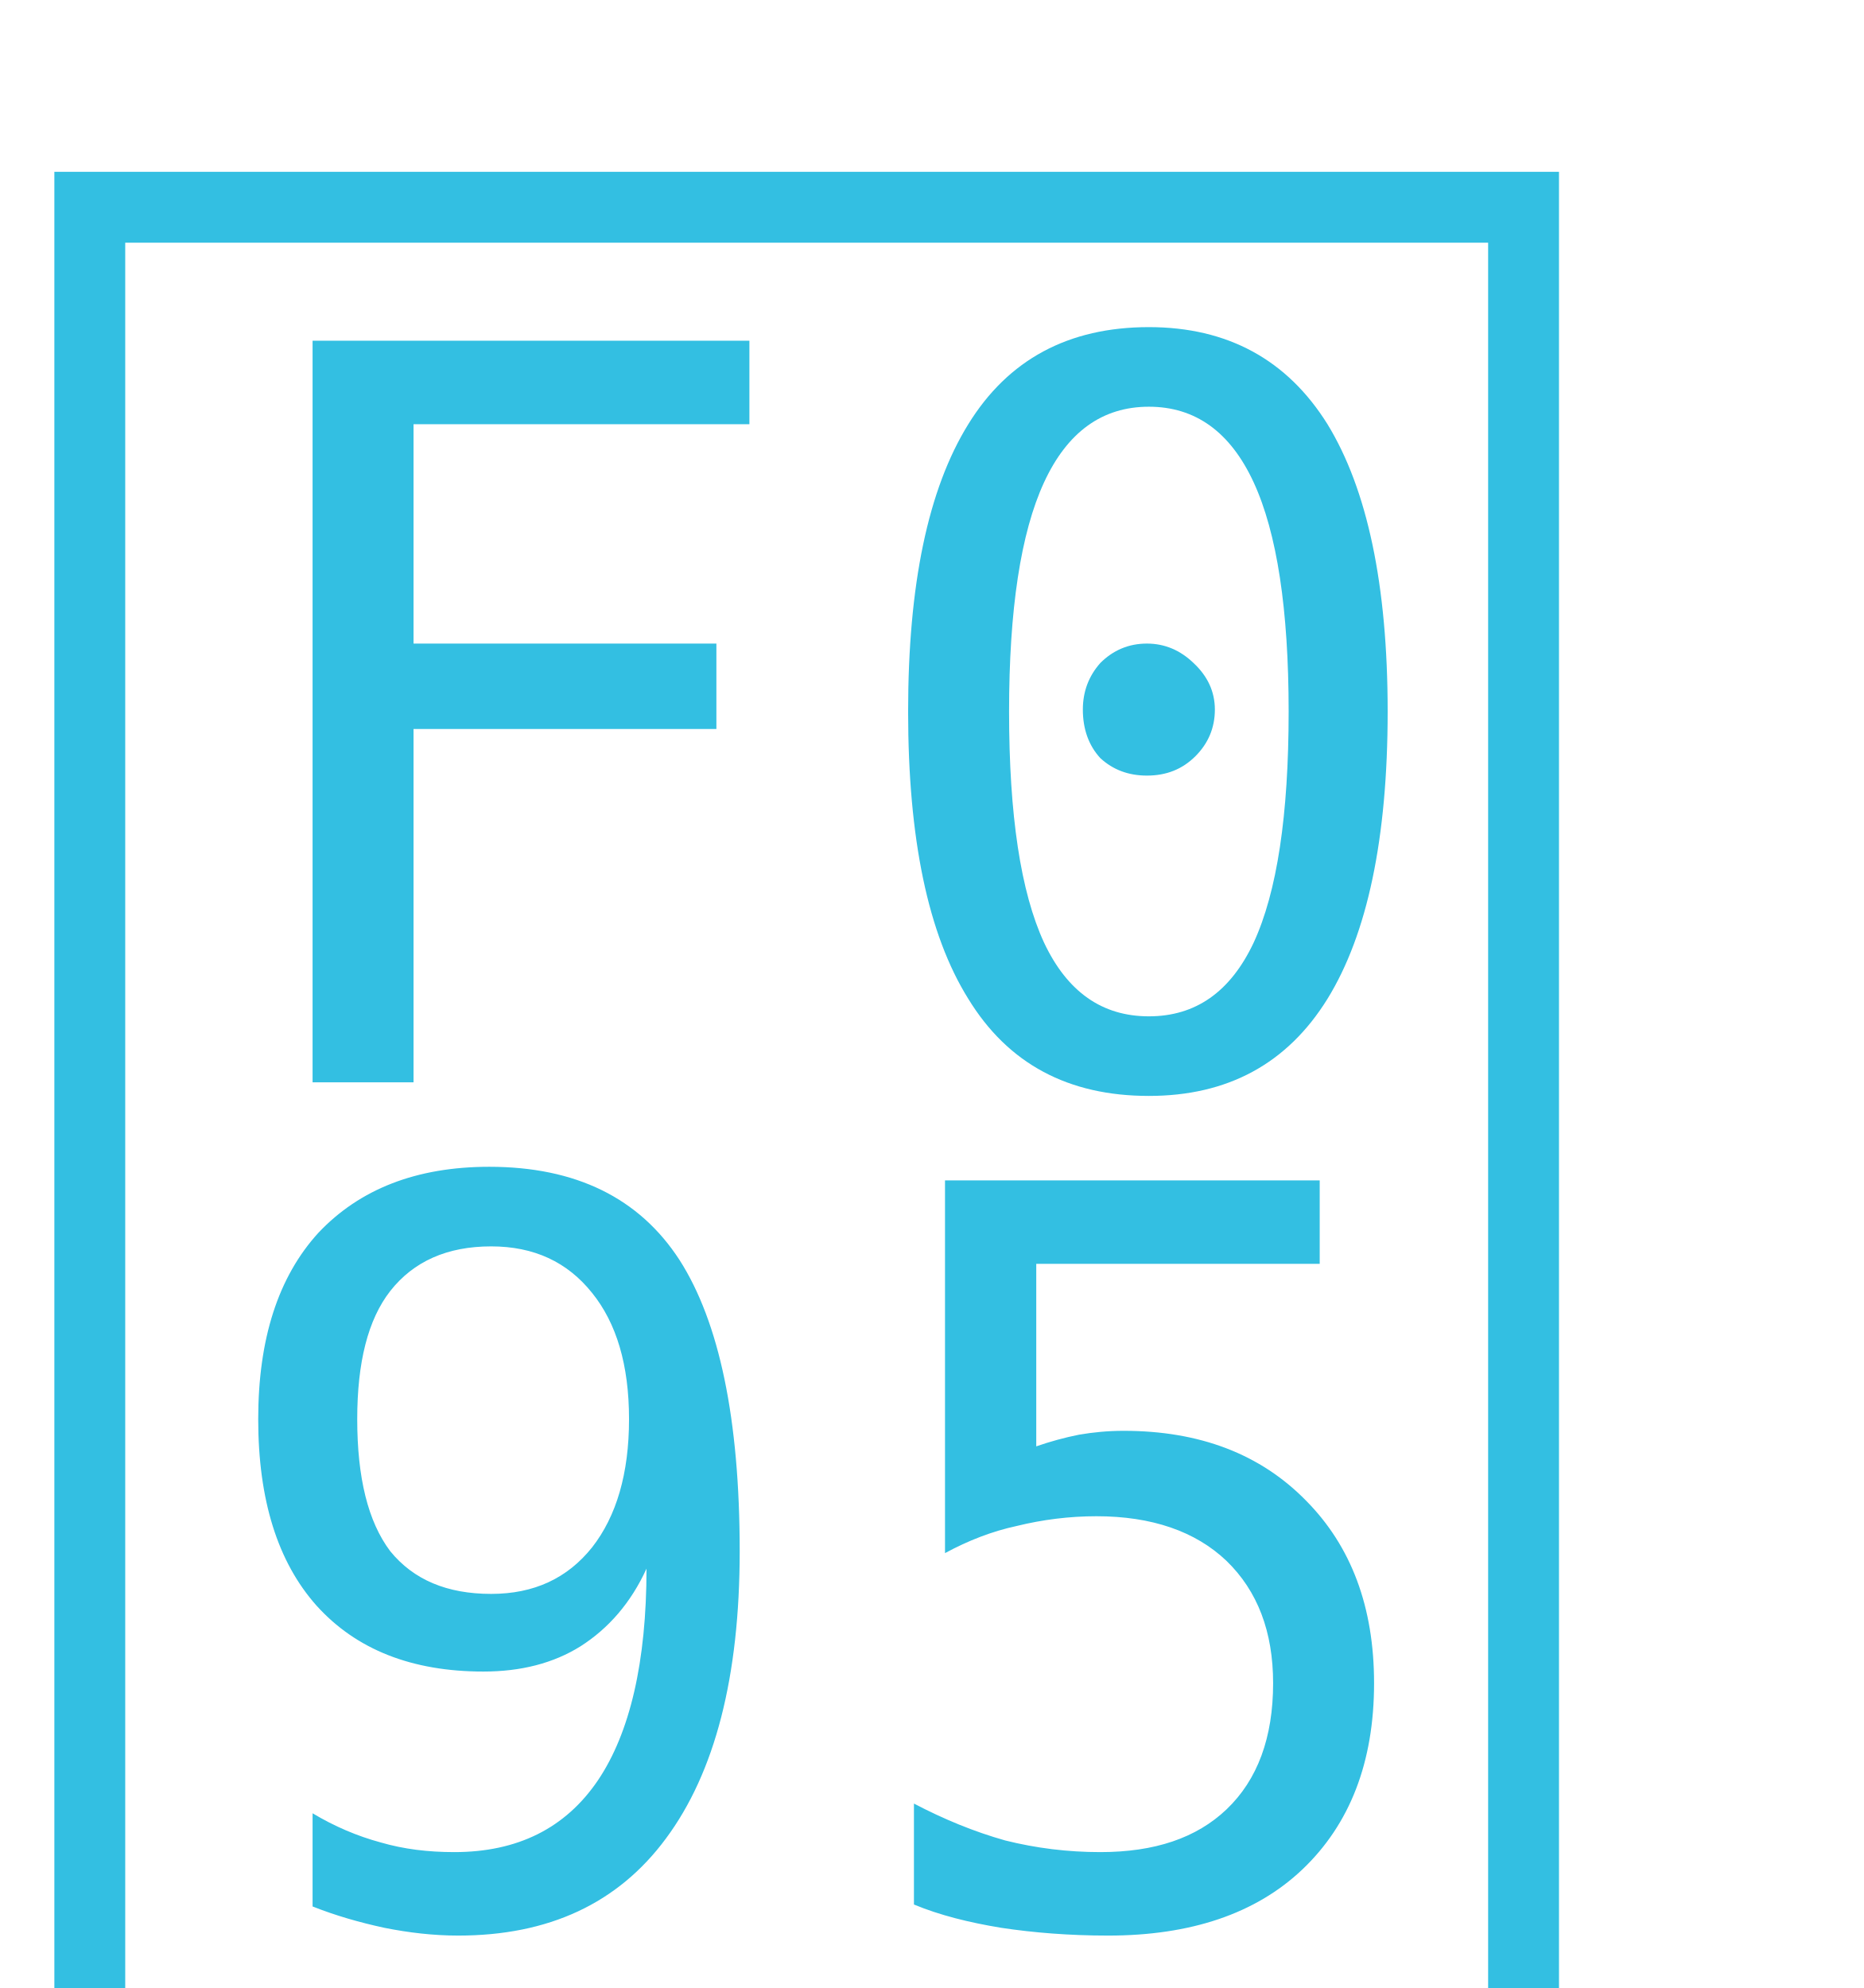
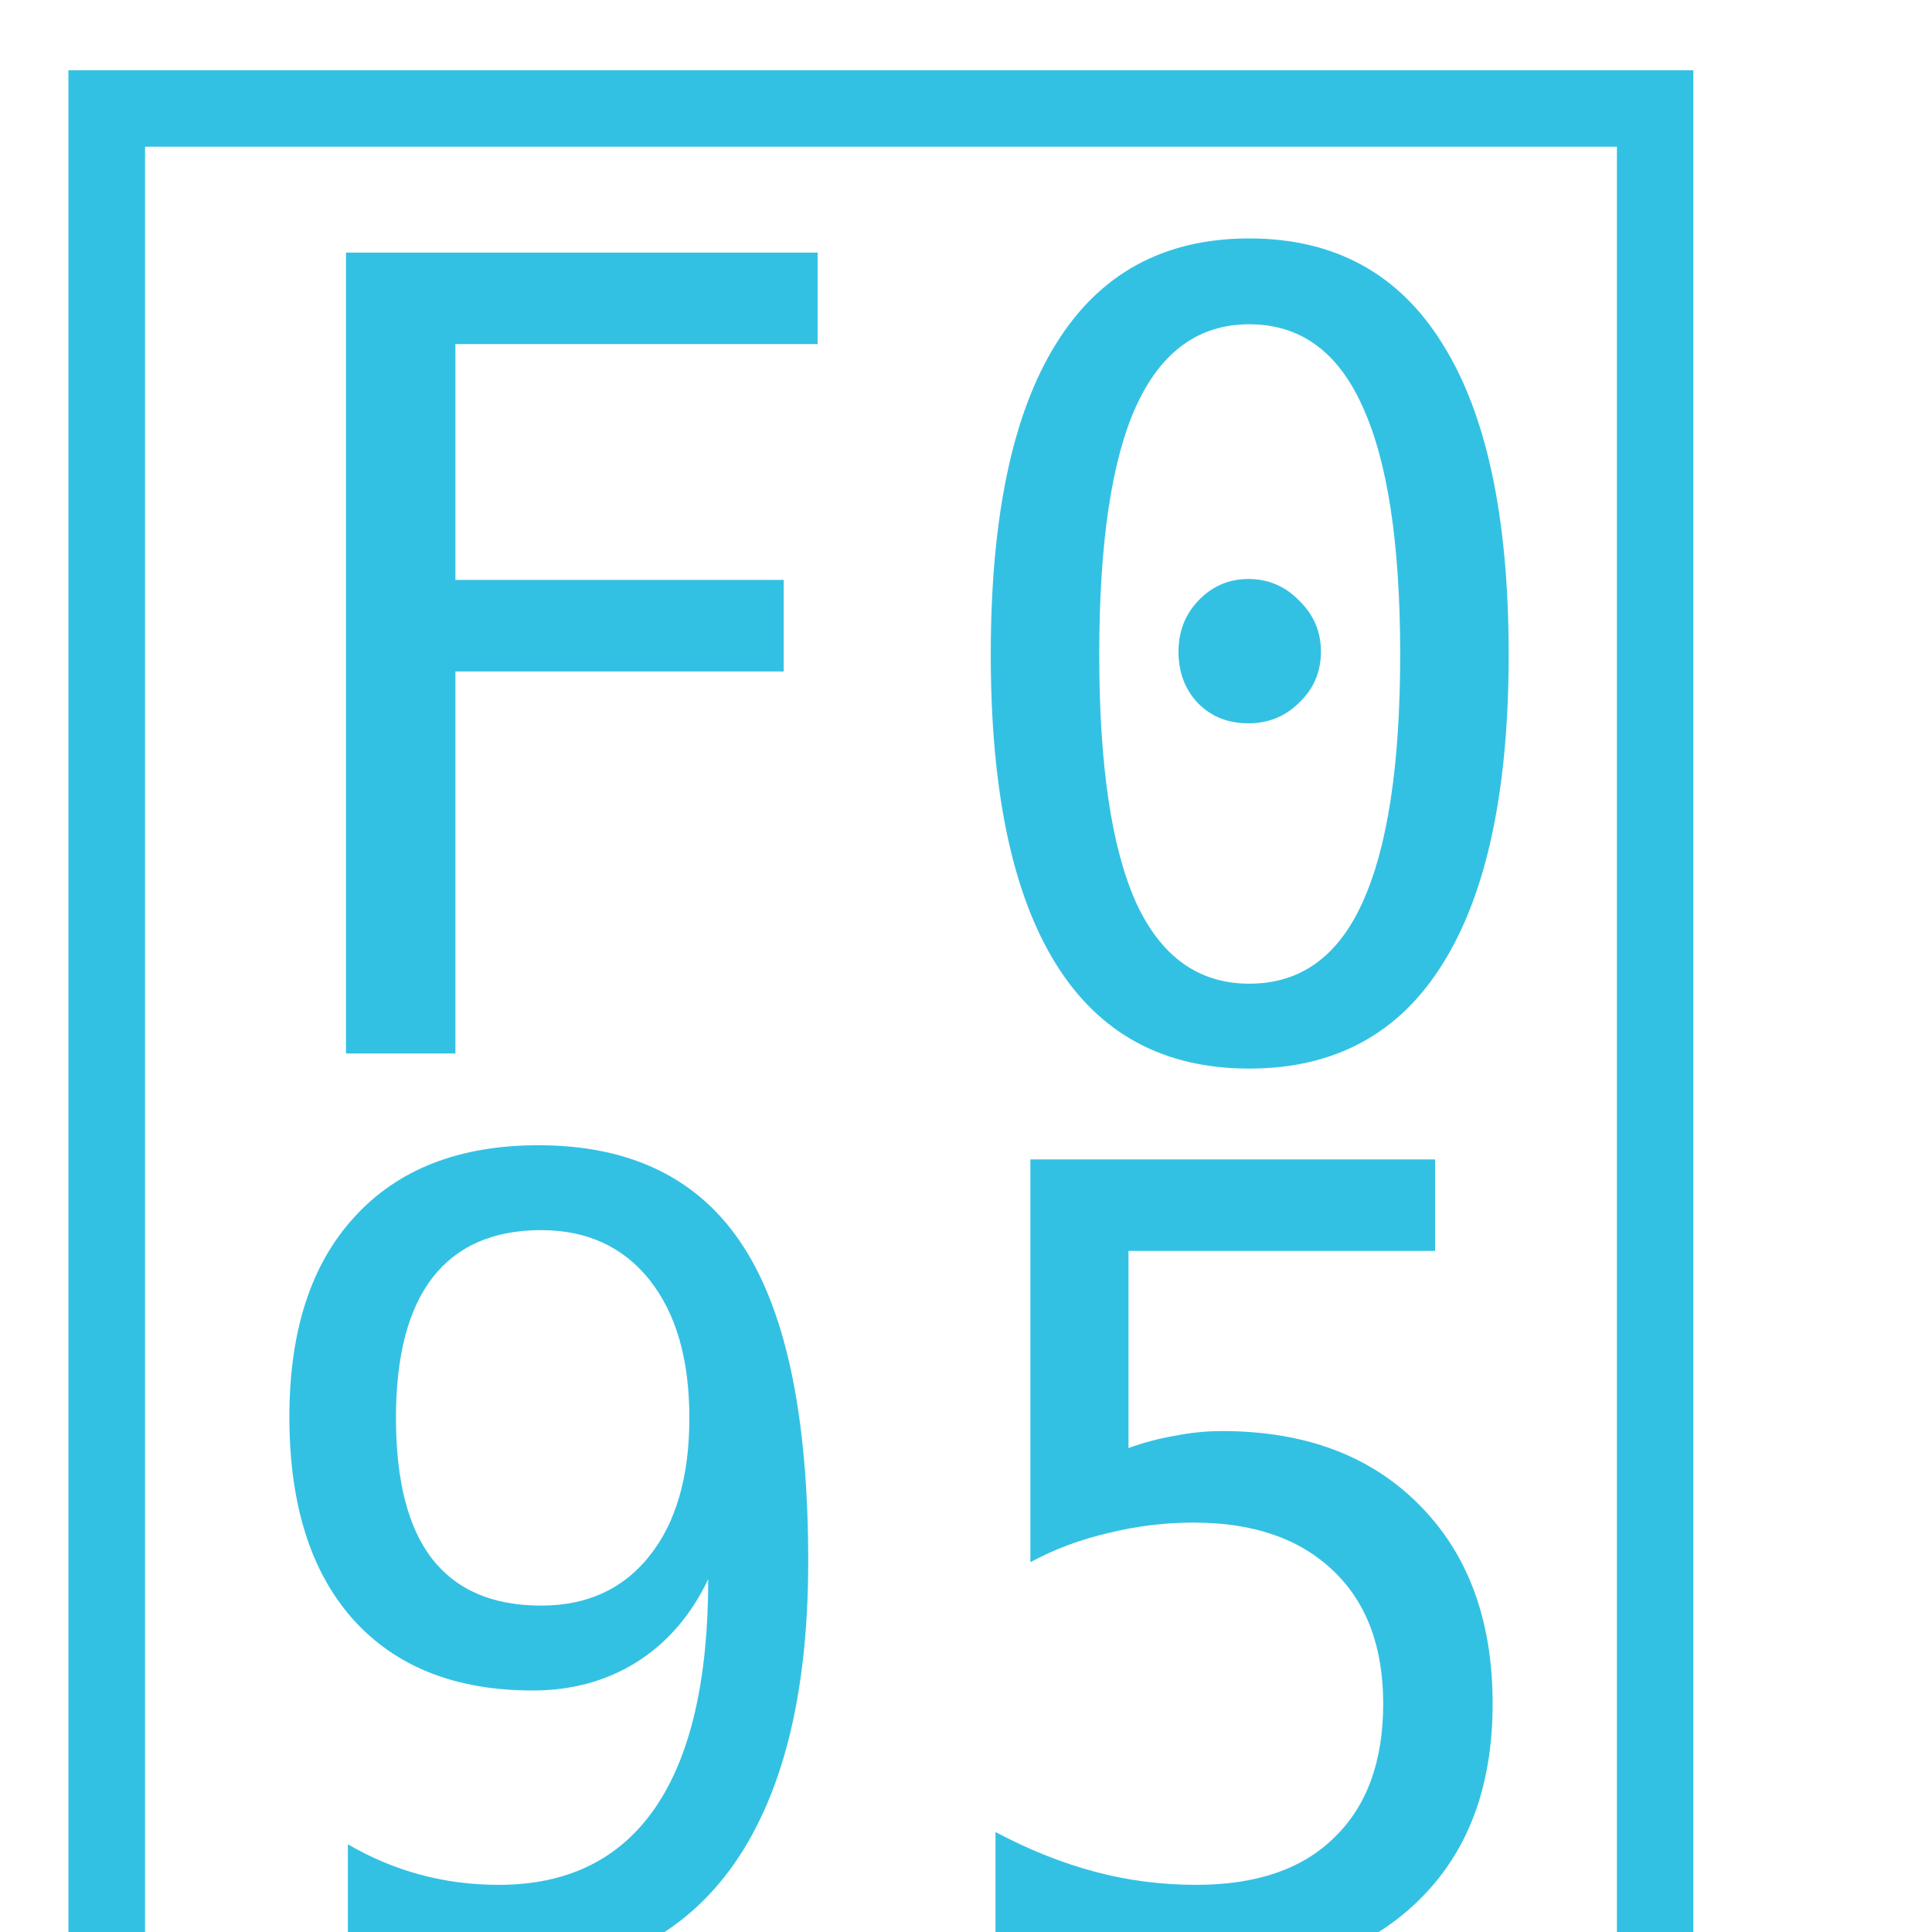
- <svg xmlns="http://www.w3.org/2000/svg" width="15" height="16" viewBox="0 0 15 16">
+ <svg xmlns="http://www.w3.org/2000/svg" width="32" height="32" viewBox="0 0 32 32">
  <defs>
    <style>
      .cls-1 {
-         font-size: 18px;
-         fill: #33bfe2;
+         font-size: 40px;
+         fill: #33c1e3;
        font-family: FontAwesome;
      }
    </style>
  </defs>
-   <text id="_" data-name="" class="cls-1" x="-0.133" y="15.467"></text>
+   <text id="_" data-name="" class="cls-1" x="-0.133" y="32.467"></text>
</svg>
